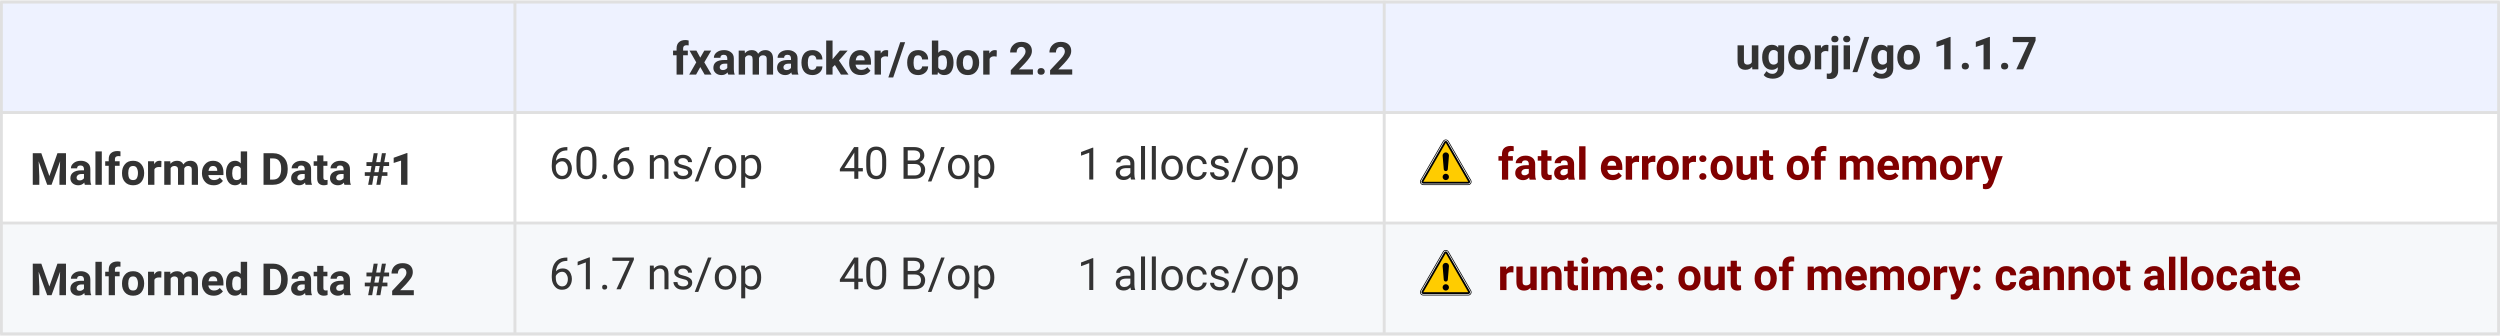
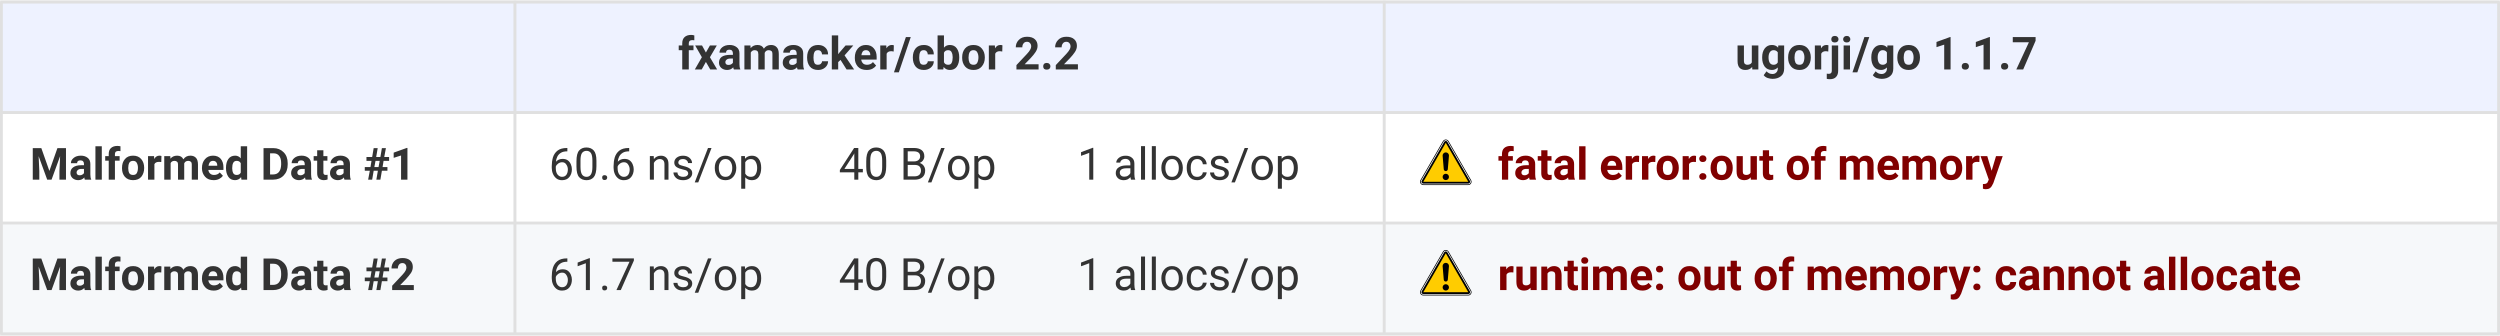
<svg xmlns="http://www.w3.org/2000/svg" width="880" height="118" viewBox="0 0 232.833 31.221">
  <path fill="#eef2ff" stroke="#e0e0e0" stroke-width=".265" stroke-linejoin="round" d="M.132.198h232.569v10.319H.132z" />
  <path fill="#fff" stroke="#e0e0e0" stroke-width=".265" stroke-linejoin="round" d="M.132 10.484H232.7v10.319H.132z" />
  <path fill="#f6f8fa" stroke="#e0e0e0" stroke-width=".265" stroke-linejoin="round" d="M.132 20.77H232.7v10.319H.132z" />
-   <text y="272.73" x="62.621" style="line-height:24%" transform="matrix(1 0 0 1 0 -265.78)" font-weight="700" font-size="4.939" font-family="SF Pro Text,Helvetica Neue,Segoe UI,Roboto,Liberation Sans,Noto,Droid Sans,Arial,sans-serif" letter-spacing="0" word-spacing="0" stroke-width=".265">
-     <tspan y="272.73" x="62.621" font-size="4.233" fill="#333">fxamacker/cbor 2.2</tspan>
+   <path fill="#e0e0e0" stroke="#e0e0e0" stroke-width=".023" stroke-linejoin="round" d="M128.797.086h.243v30.933h-.243z" />
+   <text y="272.25" x="63.15" style="line-height:24%" transform="matrix(1 0 0 1 0 -265.78)" font-weight="700" font-size="4.939" font-family="SF Pro Text,Helvetica Neue,Segoe UI,Roboto,Noto Sans,Droid Sans,Liberation Sans,Arial,sans-serif" letter-spacing="0" word-spacing="0" stroke-width=".265">
+     <tspan y="272.25" x="63.15" font-size="4.233" fill="#333">fxamacker/cbor 2.2</tspan>
  </text>
-   <path fill="#e0e0e0" stroke="#e0e0e0" stroke-width=".023" stroke-linejoin="round" d="M128.797.086h.243v30.933h-.243z" />
-   <text y="282.502" x="100.335" style="line-height:24%" transform="matrix(1 0 0 1 0 -265.78)" font-weight="400" font-size="4.939" font-family="SF Pro Text,Helvetica Neue,Segoe UI,Roboto,Liberation Sans,Noto,Droid Sans,Arial,sans-serif" letter-spacing="0" word-spacing="0" fill="#333" stroke-width=".265">
-     <tspan y="282.502" x="100.335" font-size="4.149">1 allocs/op</tspan>
-   </text>
-   <text style="line-height:24%" x="139.492" y="282.513" transform="matrix(1 0 0 1 0 -265.78)" font-weight="400" font-size="4.939" font-family="SF Pro Text,Helvetica Neue,Segoe UI,Roboto,Liberation Sans,Noto,Droid Sans,Arial,sans-serif" letter-spacing="0" word-spacing="0" fill="#333" stroke-width=".265">
-     <tspan x="139.492" y="282.513" font-weight="700" font-size="4.145" fill="maroon">fatal error:<tspan font-weight="600"> out of memory</tspan>
-     </tspan>
-   </text>
-   <text y="292.799" x="139.492" style="line-height:24%" transform="matrix(1 0 0 1 0 -265.78)" font-weight="400" font-size="4.939" font-family="SF Pro Text,Helvetica Neue,Segoe UI,Roboto,Liberation Sans,Noto,Droid Sans,Arial,sans-serif" letter-spacing="0" word-spacing="0" fill="#333" stroke-width=".265">
-     <tspan y="292.799" x="139.492" font-weight="700" font-size="4.145" fill="maroon">runtime: <tspan font-weight="600">out of memory: cannot allocate</tspan>
-     </tspan>
-   </text>
-   <text style="line-height:24%" x="161.605" y="272.238" transform="matrix(1 0 0 1 0 -265.78)" font-weight="700" font-size="4.939" font-family="SF Pro Text,Helvetica Neue,Segoe UI,Roboto,Liberation Sans,Noto,Droid Sans,Arial,sans-serif" letter-spacing="0" word-spacing="0" stroke-width=".265">
-     <tspan x="161.605" y="272.238" font-size="4.233" fill="#333">ugorji/go 1.1.7</tspan>
+   <text style="line-height:24%" x="161.605" y="272.25" transform="matrix(1 0 0 1 0 -265.78)" font-weight="700" font-size="4.939" font-family="SF Pro Text,Helvetica Neue,Segoe UI,Roboto,Noto Sans,Droid Sans,Liberation Sans,Arial,sans-serif" letter-spacing="0" word-spacing="0" stroke-width=".265">
+     <tspan x="161.605" y="272.25" font-size="4.233" fill="#333">ugorji/go 1.1.7</tspan>
  </text>
  <path fill="#e0e0e0" stroke="#e0e0e0" stroke-width=".023" stroke-linejoin="round" d="M47.835.086h.243v30.933h-.243z" />
-   <text transform="matrix(1 0 0 1 0 -265.78)" style="line-height:24%" x="2.784" y="282.99" font-weight="600" font-size="4.939" font-family="SF Pro Text,Helvetica Neue,Segoe UI,Roboto,Liberation Sans,Noto,Droid Sans,Arial,sans-serif" letter-spacing="0" word-spacing="0" fill="#333" stroke-width=".265">
-     <tspan x="2.784" y="282.99" font-size="4.145">Malformed Data #1</tspan>
-   </text>
-   <text transform="matrix(1 0 0 1 0 -265.78)" y="293.276" x="2.784" style="line-height:24%" font-weight="600" font-size="4.939" font-family="SF Pro Text,Helvetica Neue,Segoe UI,Roboto,Liberation Sans,Noto,Droid Sans,Arial,sans-serif" letter-spacing="0" word-spacing="0" fill="#333" stroke-width=".265">
-     <tspan y="293.276" x="2.784" font-size="4.145">Malformed Data #2</tspan>
-   </text>
-   <text transform="matrix(1 0 0 1 0 -265.78)" style="line-height:24%" x="51.123" y="282.43" font-weight="400" font-size="4.939" font-family="SF Pro Text,Helvetica Neue,Segoe UI,Roboto,Liberation Sans,Noto,Droid Sans,Arial,sans-serif" letter-spacing="0" word-spacing="0" fill="#333" stroke-width=".265">
-     <tspan x="51.123" y="282.43" font-size="4.149">60.6 ns/op</tspan>
-   </text>
-   <text transform="matrix(1 0 0 1 0 -265.78)" style="line-height:24%" x="78.11" y="282.43" font-weight="400" font-size="4.939" font-family="SF Pro Text,Helvetica Neue,Segoe UI,Roboto,Liberation Sans,Noto,Droid Sans,Arial,sans-serif" letter-spacing="0" word-spacing="0" fill="#333" stroke-width=".265">
-     <tspan x="78.11" y="282.43" font-size="4.149">40 B/op</tspan>
-   </text>
-   <text transform="matrix(1 0 0 1 0 -265.78)" style="line-height:24%" x="100.335" y="292.788" font-weight="400" font-size="4.939" font-family="SF Pro Text,Helvetica Neue,Segoe UI,Roboto,Liberation Sans,Noto,Droid Sans,Arial,sans-serif" letter-spacing="0" word-spacing="0" fill="#333" stroke-width=".265">
-     <tspan x="100.335" y="292.788" font-size="4.149">1 allocs/op</tspan>
-   </text>
-   <text y="292.715" x="51.123" style="line-height:24%" transform="matrix(1 0 0 1 0 -265.78)" font-weight="400" font-size="4.939" font-family="SF Pro Text,Helvetica Neue,Segoe UI,Roboto,Liberation Sans,Noto,Droid Sans,Arial,sans-serif" letter-spacing="0" word-spacing="0" fill="#333" stroke-width=".265">
-     <tspan y="292.715" x="51.123" font-size="4.149">61.7 ns/op</tspan>
-   </text>
-   <text y="292.717" x="78.11" style="line-height:24%" transform="matrix(1 0 0 1 0 -265.78)" font-weight="400" font-size="4.939" font-family="SF Pro Text,Helvetica Neue,Segoe UI,Roboto,Liberation Sans,Noto,Droid Sans,Arial,sans-serif" letter-spacing="0" word-spacing="0" fill="#333" stroke-width=".265">
-     <tspan y="292.717" x="78.11" font-size="4.149">40 B/op</tspan>
-   </text>
+   <g font-size="4.939" font-family="SF Pro Text,Helvetica Neue,Segoe UI,Roboto,Noto Sans,Droid Sans,Liberation Sans,Arial,sans-serif" letter-spacing="0" word-spacing="0" fill="#333" stroke-width=".265">
+     <text style="line-height:24%" x="100.335" y="282.99" font-weight="400" transform="matrix(1 0 0 1 0 -266.257)">
+       <tspan x="100.335" y="282.99" font-size="4.149">1 allocs/op</tspan>
+     </text>
+     <text y="282.99" x="139.492" style="line-height:24%" font-weight="400" transform="matrix(1 0 0 1 0 -266.257)">
+       <tspan y="282.99" x="139.492" font-weight="700" font-size="4.145" fill="maroon">fatal error:<tspan font-weight="600"> out of memory</tspan>
+       </tspan>
+     </text>
+     <text y="282.99" x="2.784" style="line-height:24%" font-weight="600" transform="matrix(1 0 0 1 0 -266.257)">
+       <tspan y="282.99" x="2.784" font-size="4.145">Malformed Data #1</tspan>
+     </text>
+     <text y="282.99" x="51.123" style="line-height:24%" font-weight="400" transform="matrix(1 0 0 1 0 -266.257)">
+       <tspan y="282.99" x="51.123" font-size="4.149">60.6 ns/op</tspan>
+     </text>
+     <text y="282.99" x="78.11" style="line-height:24%" font-weight="400" transform="matrix(1 0 0 1 0 -266.257)">
+       <tspan y="282.99" x="78.11" font-size="4.149">40 B/op</tspan>
+     </text>
+   </g>
+   <g font-size="4.939" font-family="SF Pro Text,Helvetica Neue,Segoe UI,Roboto,Noto Sans,Droid Sans,Liberation Sans,Arial,sans-serif" letter-spacing="0" word-spacing="0" fill="#333" stroke-width=".265">
+     <text style="line-height:24%" x="139.492" y="293.276" font-weight="400" transform="matrix(1 0 0 1 0 -266.257)">
+       <tspan x="139.492" y="293.276" font-weight="700" font-size="4.145" fill="maroon">runtime: <tspan font-weight="600">out of memory: cannot allocate</tspan>
+       </tspan>
+     </text>
+     <text style="line-height:24%" x="2.784" y="293.276" font-weight="600" transform="matrix(1 0 0 1 0 -266.257)">
+       <tspan x="2.784" y="293.276" font-size="4.145">Malformed Data #2</tspan>
+     </text>
+     <text y="293.276" x="100.335" style="line-height:24%" font-weight="400" transform="matrix(1 0 0 1 0 -266.257)">
+       <tspan y="293.276" x="100.335" font-size="4.149">1 allocs/op</tspan>
+     </text>
+     <text style="line-height:24%" x="51.123" y="293.276" font-weight="400" transform="matrix(1 0 0 1 0 -266.257)">
+       <tspan x="51.123" y="293.276" font-size="4.149">61.7 ns/op</tspan>
+     </text>
+     <text style="line-height:24%" x="78.11" y="293.276" font-weight="400" transform="matrix(1 0 0 1 0 -266.257)">
+       <tspan x="78.11" y="293.276" font-size="4.149">40 B/op</tspan>
+     </text>
+   </g>
  <path style="solid-color:#000" d="M134.662 12.994l-.014.002a.304.304 0 00-.261.15l-1.048 1.816-1.048 1.815a.308.308 0 00.263.457h4.193c.23 0 .378-.258.263-.457l-1.048-1.815-1.048-1.816a.304.304 0 00-.234-.149.067.067 0 00-.018-.003z" color="#000" />
  <path d="M134.662 13.061a.237.237 0 00-.217.119l-1.048 1.815-1.048 1.816a.24.24 0 00.205.355h4.193c.18 0 .295-.2.205-.355l-1.048-1.816-1.048-1.815a.237.237 0 00-.194-.119z" style="solid-color:#000" color="#000" fill="#fff" />
  <path d="M134.659 13.128a.17.17 0 00-.156.085l-1.048 1.816-1.048 1.815a.17.17 0 00.147.255h4.193a.17.17 0 00.147-.255l-1.048-1.815-1.048-1.816a.17.17 0 00-.14-.085z" style="solid-color:#000" color="#000" />
  <path d="M136.747 16.93h-4.193l1.048-1.816 1.049-1.816 1.048 1.816z" fill="#fc0" />
  <g transform="matrix(.03354 0 0 .03354 132.016 12.752)">
    <circle cx="78.564" cy="111.117" r="8.817" />
    <path d="M78.564 42.955a8.817 8.817 0 00-8.818 8.816l3.156 37.461a5.662 5.662 0 0011.325 0l3.154-37.46a8.817 8.817 0 00-8.817-8.817z" />
  </g>
  <g>
    <path d="M134.662 23.28l-.014.002a.304.304 0 00-.261.15l-1.048 1.816-1.048 1.815a.308.308 0 00.263.457h4.193c.23 0 .378-.258.263-.457l-1.048-1.815-1.048-1.816a.304.304 0 00-.234-.149.067.067 0 00-.018-.003z" style="solid-color:#000" color="#000" />
    <path style="solid-color:#000" d="M134.662 23.347a.237.237 0 00-.217.119l-1.048 1.815-1.048 1.816a.24.24 0 00.205.355h4.193c.18 0 .295-.2.205-.355l-1.048-1.816-1.048-1.815a.237.237 0 00-.194-.119z" color="#000" fill="#fff" />
    <path style="solid-color:#000" d="M134.659 23.414a.17.17 0 00-.156.085l-1.048 1.816-1.048 1.815a.17.17 0 00.147.255h4.193a.17.17 0 00.147-.255l-1.048-1.815-1.048-1.816a.17.17 0 00-.14-.085z" color="#000" />
    <path d="M136.747 27.215h-4.193l1.048-1.815 1.049-1.816 1.048 1.816z" fill="#fc0" />
    <g transform="matrix(.03354 0 0 .03354 132.016 23.038)">
      <circle r="8.817" cy="111.117" cx="78.564" />
      <path d="M78.564 42.955a8.817 8.817 0 00-8.818 8.816l3.156 37.461a5.662 5.662 0 0011.325 0l3.154-37.46a8.817 8.817 0 00-8.817-8.817z" />
    </g>
  </g>
</svg>
